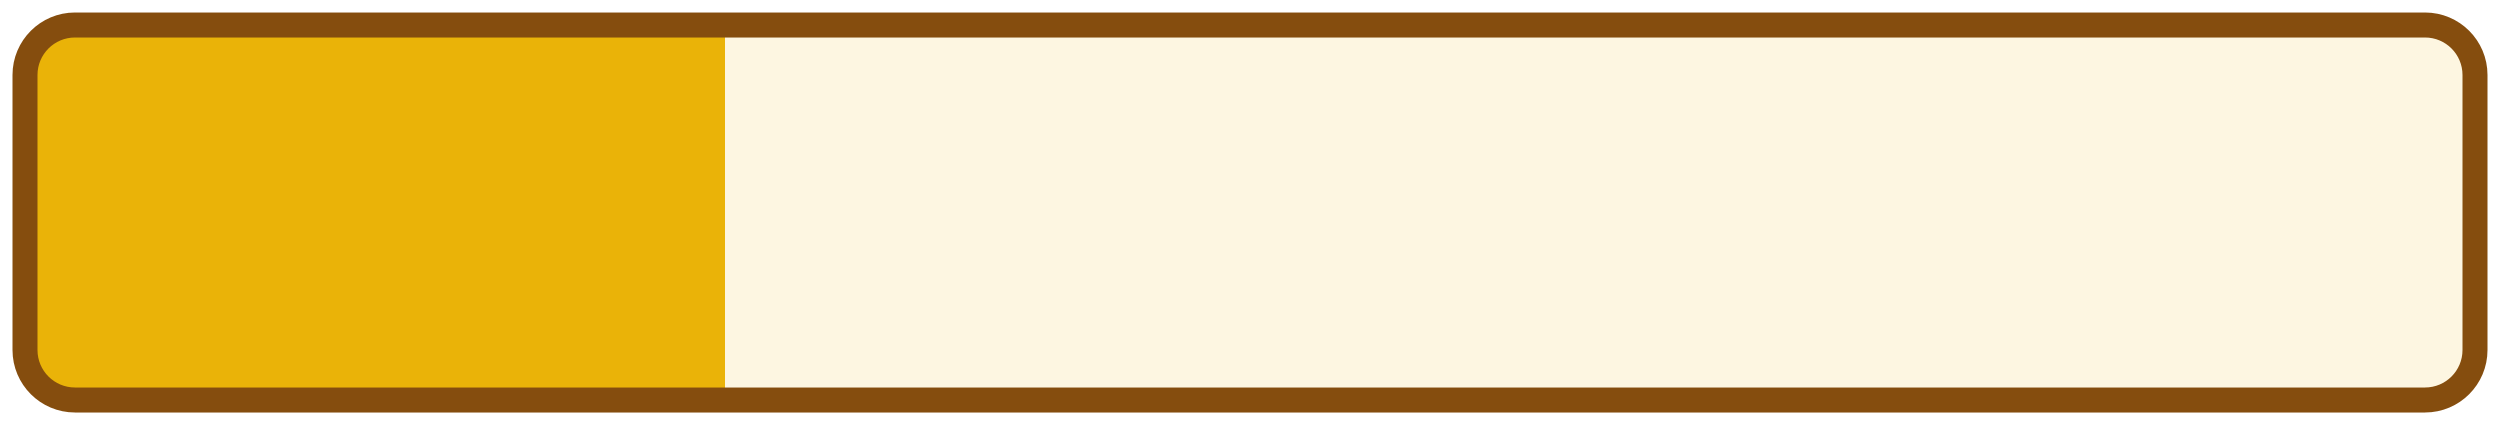
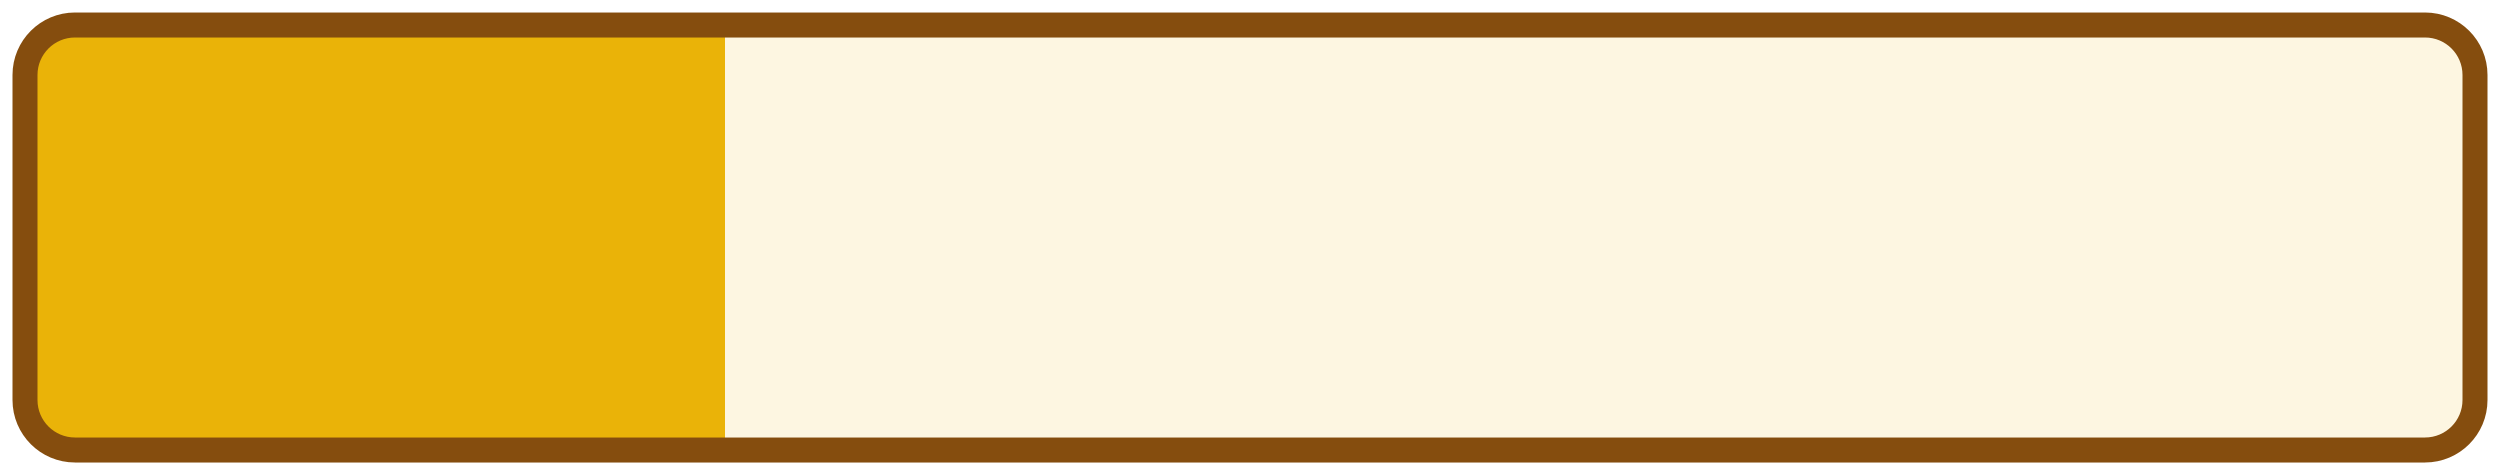
- <svg xmlns="http://www.w3.org/2000/svg" width="800" height="136" viewBox="0 0 100 17">
+ <svg xmlns="http://www.w3.org/2000/svg" width="800" height="152" viewBox="0 0 100 19">
  <defs>
    <clipPath id="bar">
-       <rect x="1" y="1" width="98" height="15" rx="2" />
+       <rect x="1" y="1" width="98" height="17" rx="2" />
    </clipPath>
  </defs>
-   <rect x="1" y="1" width="98" height="15" rx="2" fill="#eab308" fill-opacity="0.12" />
-   <rect x="1" y="1" width="28.000" height="15" fill="#eab308" clip-path="url(#bar)" />
-   <rect x="1" y="1" width="98" height="15" rx="2" fill="none" stroke="#854d0e" stroke-width="1" />
+   <rect x="1" y="1" width="98" height="17" rx="2" fill="#eab308" fill-opacity="0.12" />
+   <rect x="1" y="1" width="28.000" height="17" fill="#eab308" clip-path="url(#bar)" />
+   <rect x="1" y="1" width="98" height="17" rx="2" fill="none" stroke="#854d0e" stroke-width="1" />
</svg>
